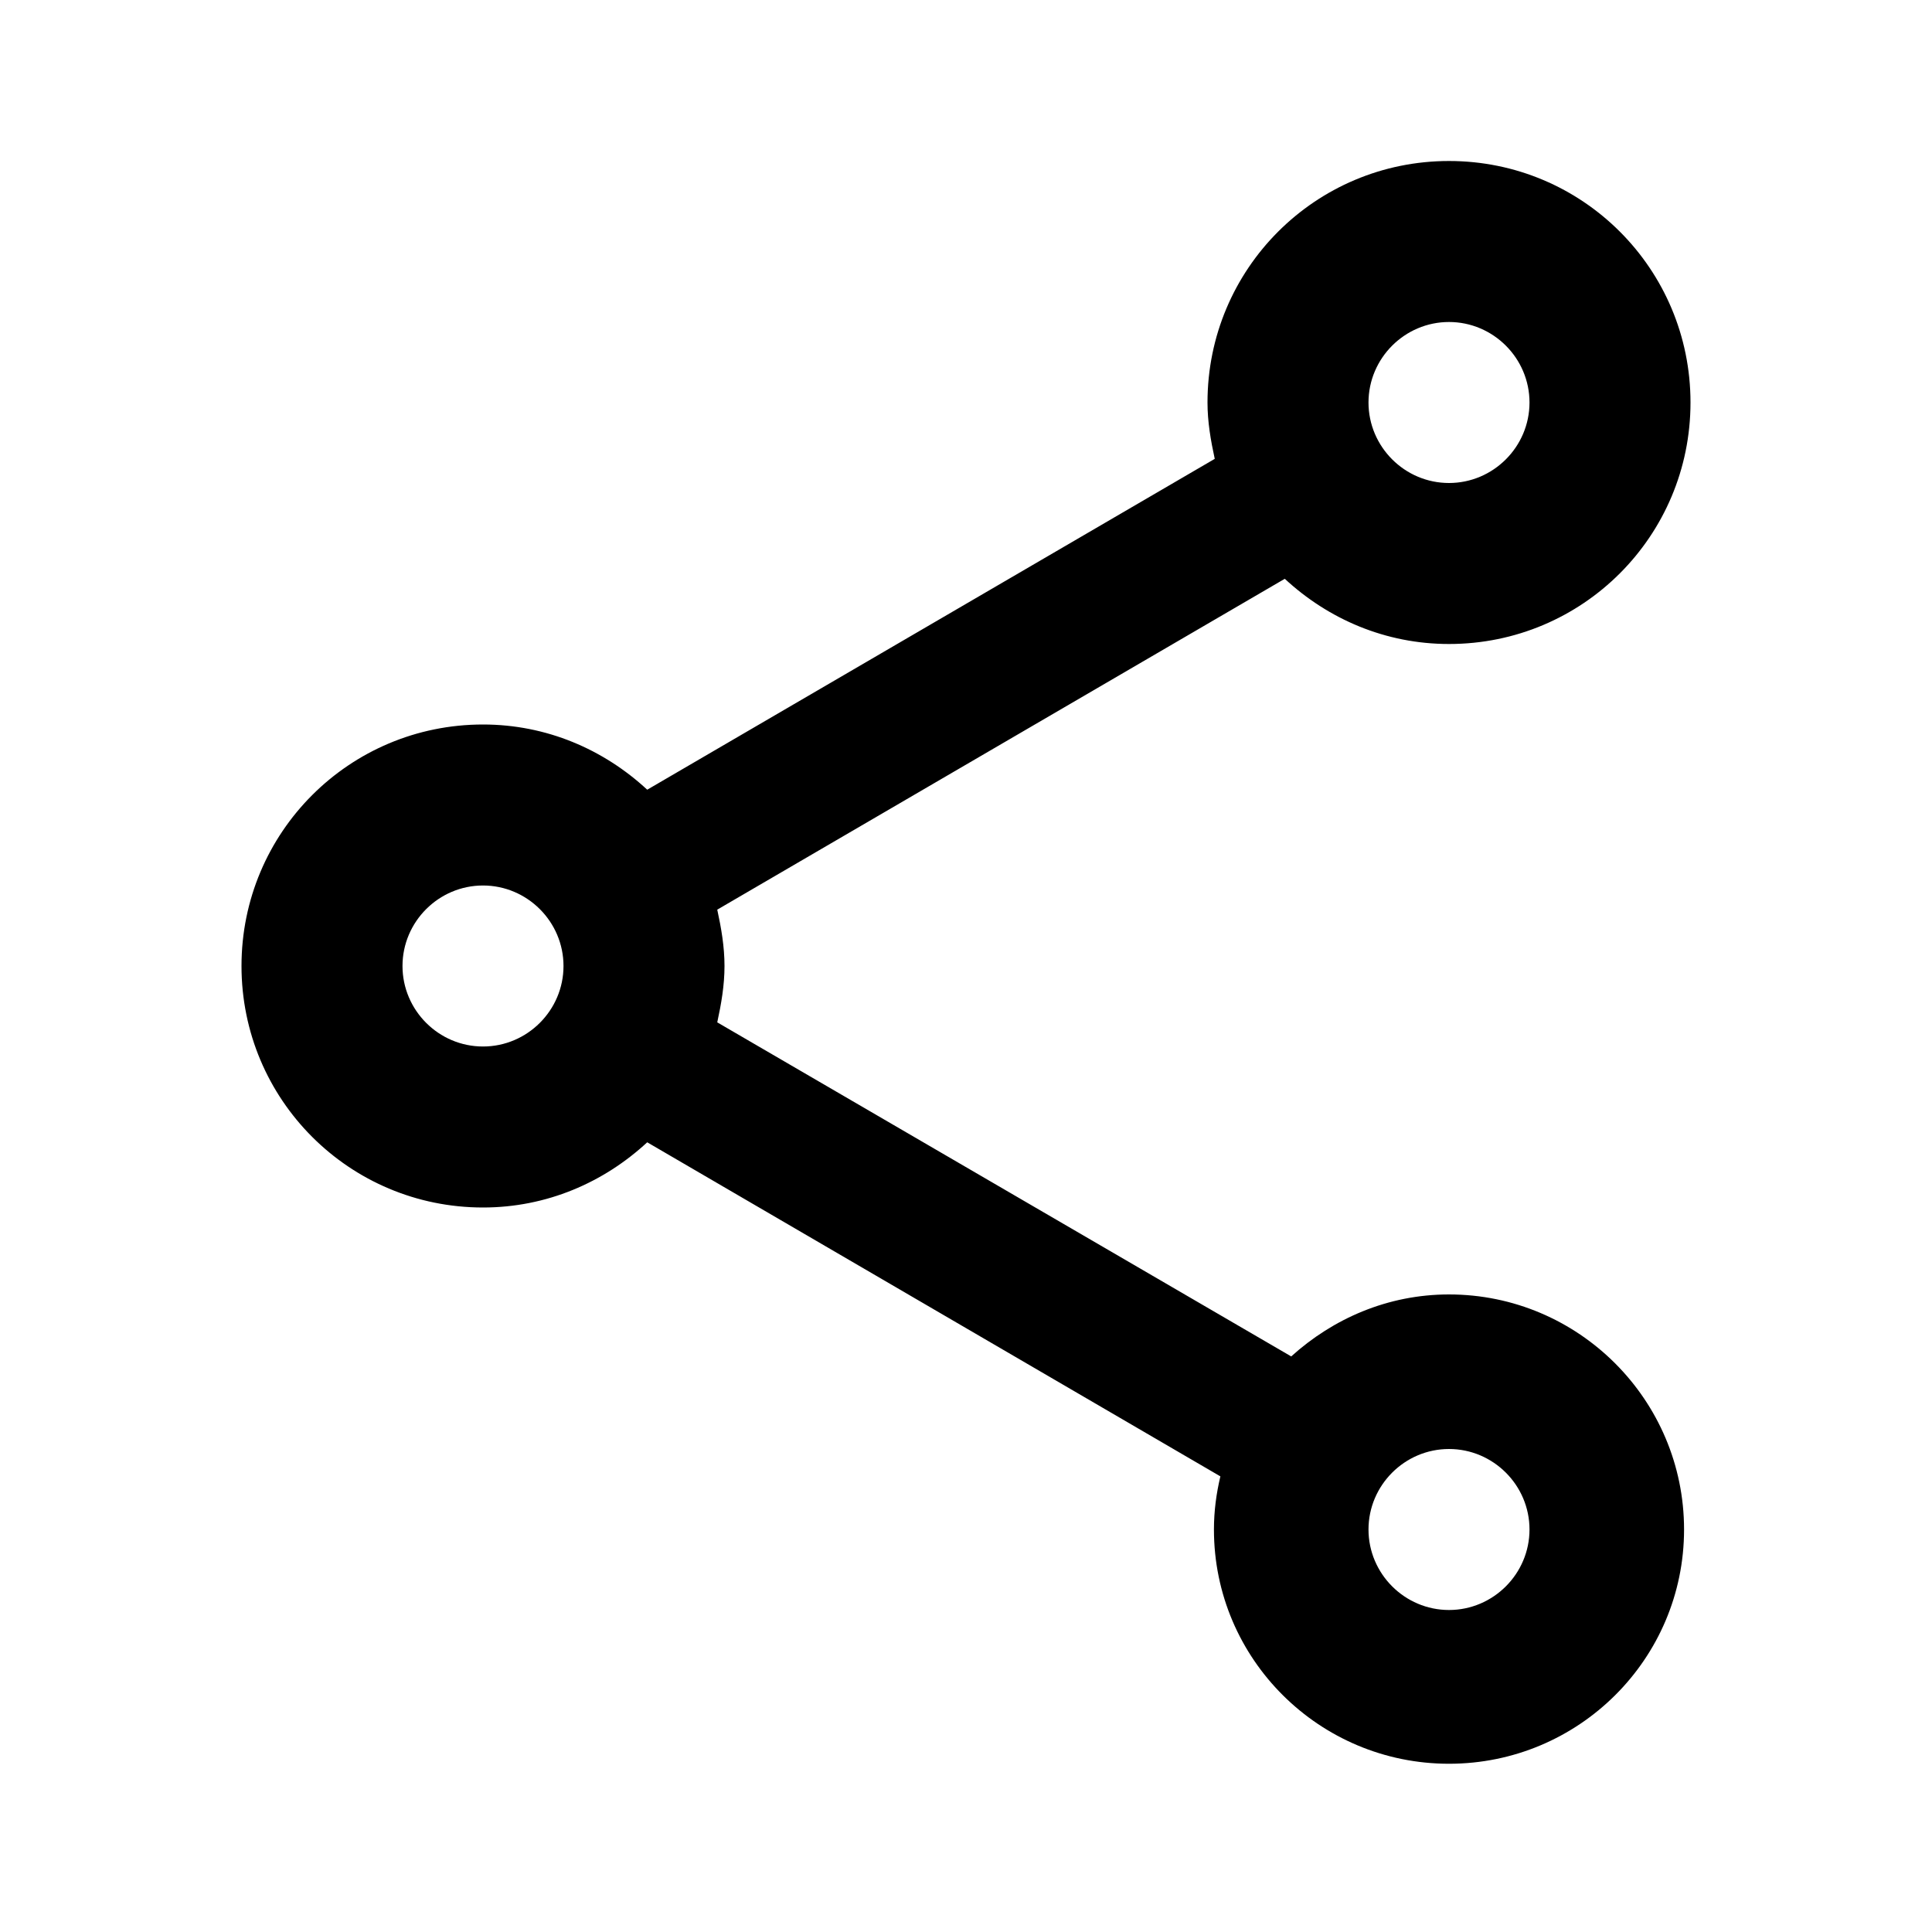
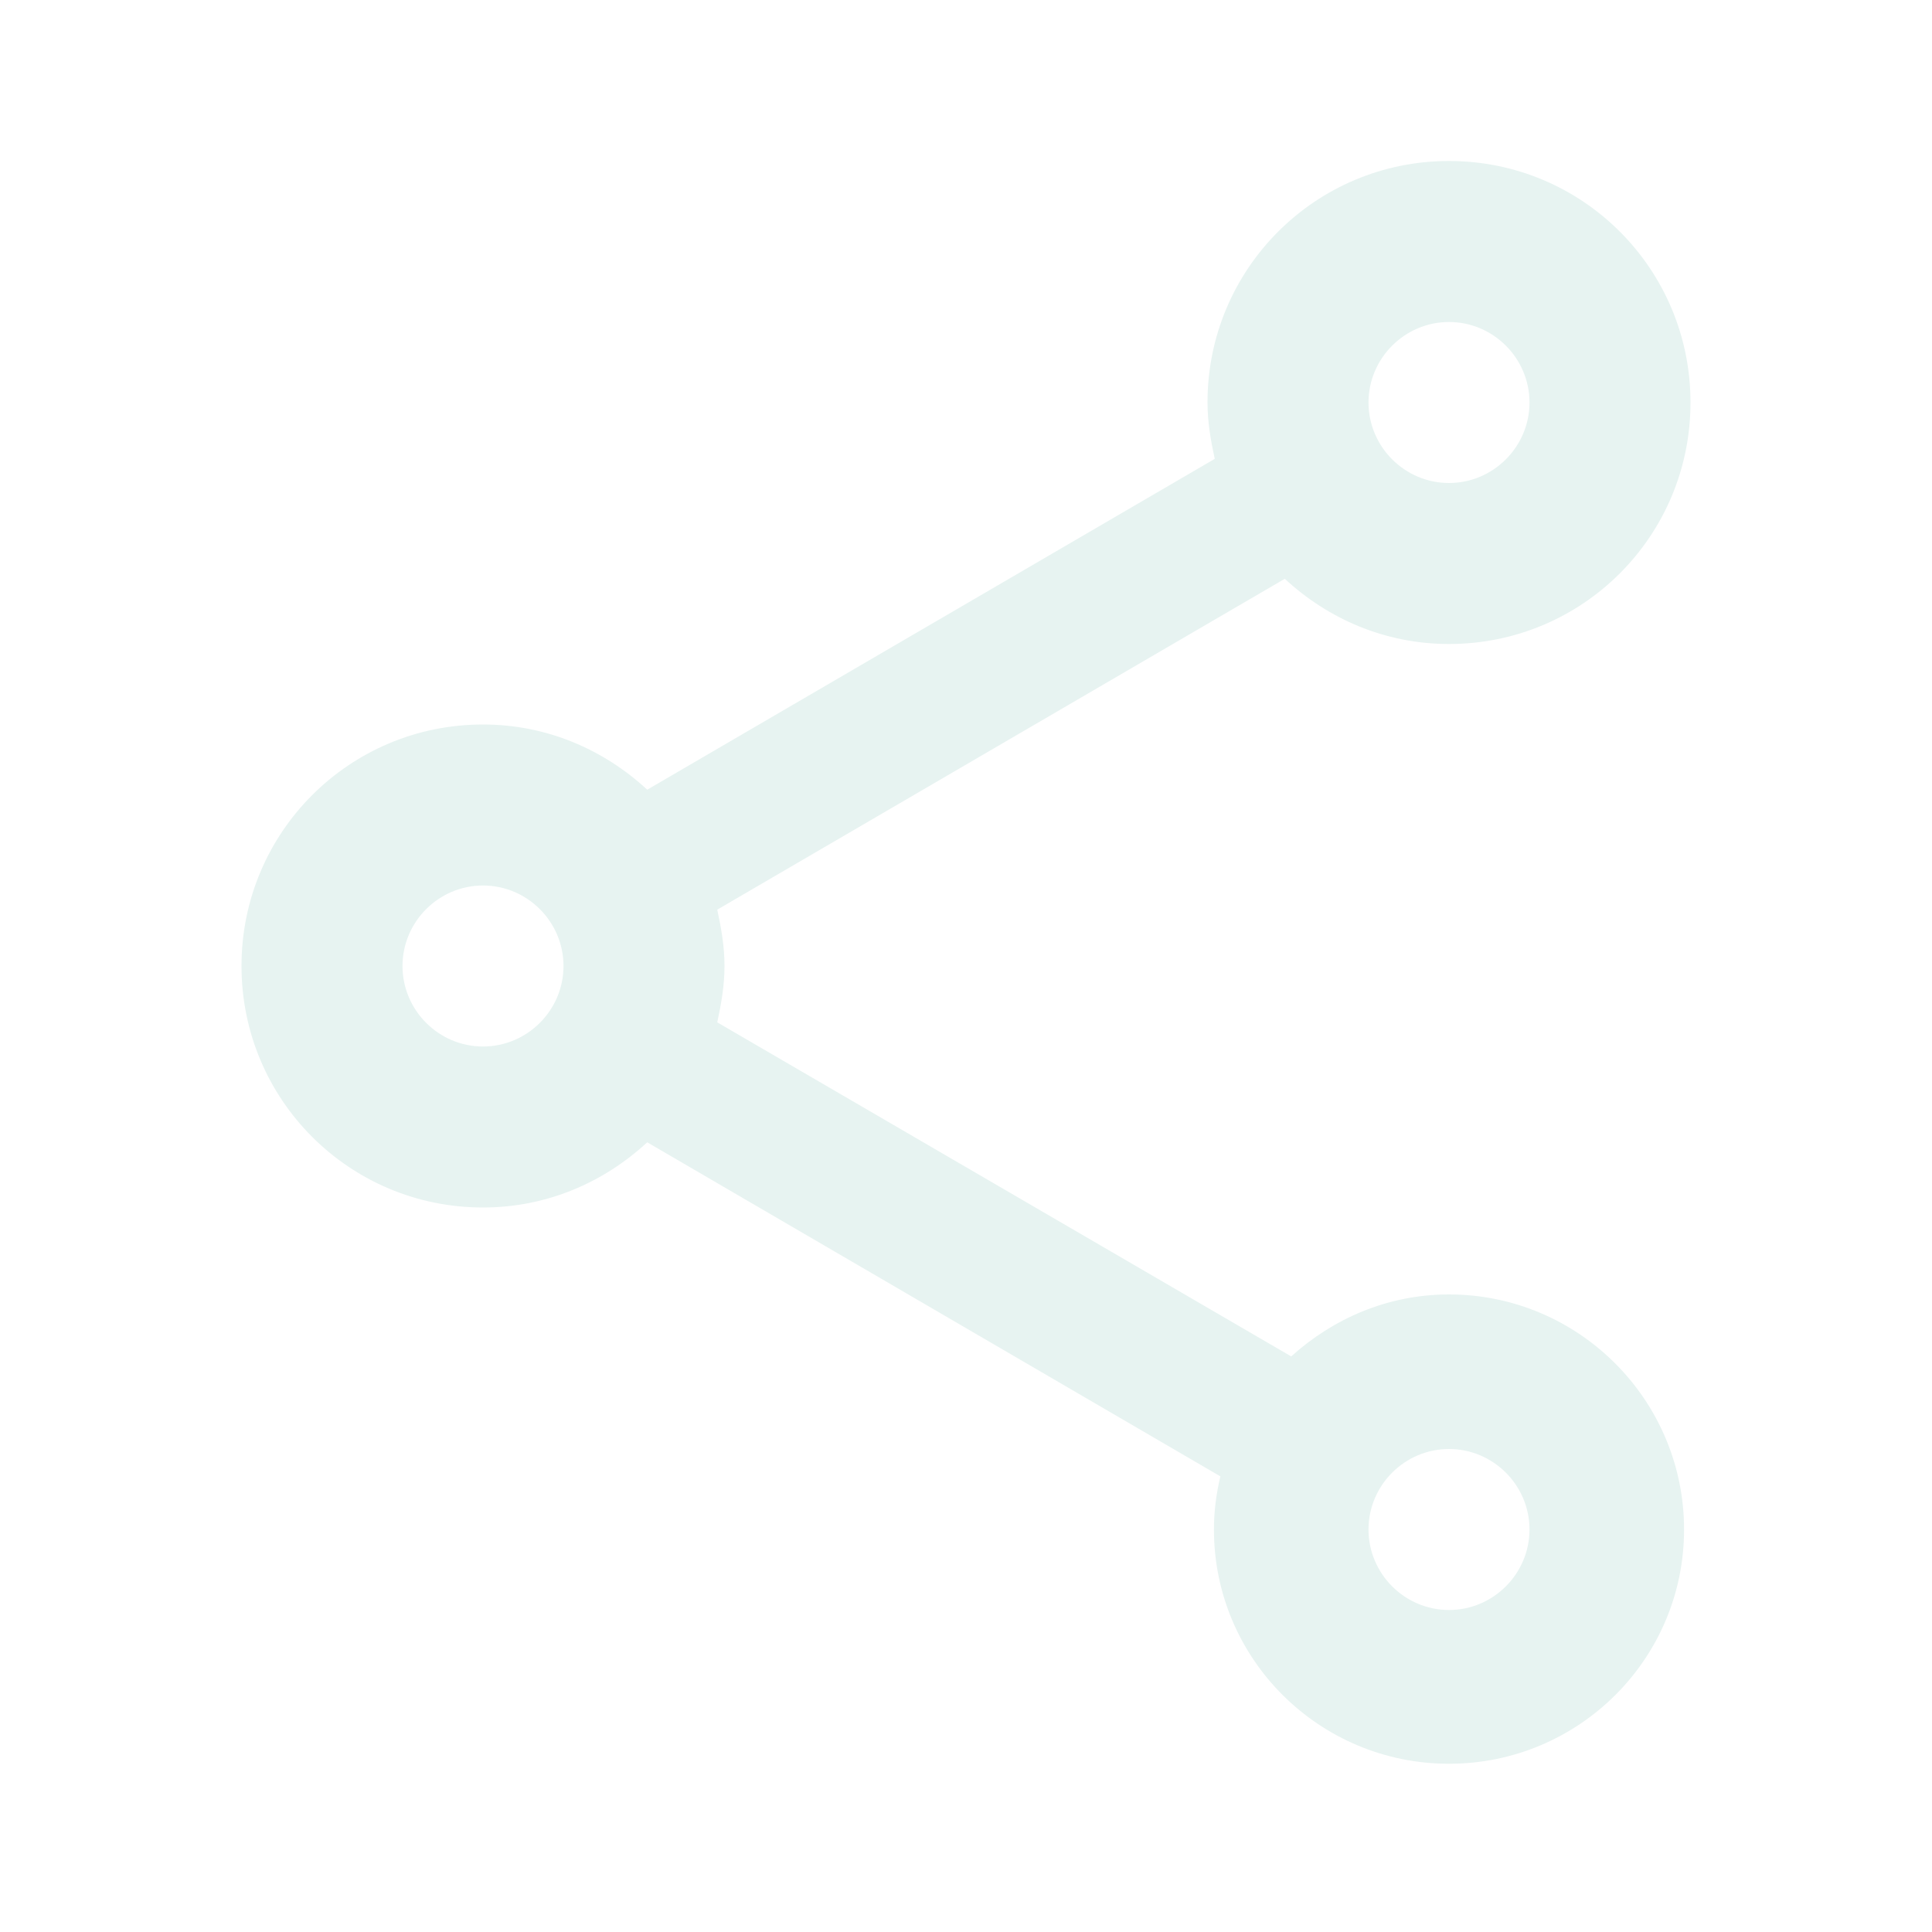
<svg xmlns="http://www.w3.org/2000/svg" viewBox="0 0 24 24">
-   <path d="M18 16.08C17.24 16.08 16.56 16.38 16.04 16.85L8.91 12.7C8.96 12.47 9 12.24 9 12S8.96 11.53 8.91 11.3L15.96 7.19C16.5 7.69 17.21 8 18 8C19.66 8 21 6.66 21 5S19.66 2 18 2 15 3.34 15 5C15 5.24 15.04 5.47 15.09 5.7L8.04 9.81C7.5 9.31 6.79 9 6 9C4.34 9 3 10.34 3 12S4.34 15 6 15C6.79 15 7.5 14.69 8.04 14.19L15.16 18.34C15.11 18.55 15.08 18.77 15.08 19C15.08 20.61 16.39 21.91 18 21.91S20.92 20.61 20.92 19C20.92 17.39 19.61 16.08 18 16.08M18 4C18.55 4 19 4.45 19 5S18.55 6 18 6 17 5.55 17 5 17.45 4 18 4M6 13C5.45 13 5 12.55 5 12S5.45 11 6 11 7 11.45 7 12 6.55 13 6 13M18 20C17.45 20 17 19.55 17 19S17.45 18 18 18 19 18.45 19 19 18.55 20 18 20Z" />
+   <path fill="#E7F3F1" d="M18 16.08C17.24 16.08 16.56 16.38 16.04 16.85L8.91 12.7C8.96 12.47 9 12.24 9 12S8.96 11.53 8.91 11.3L15.96 7.19C16.5 7.69 17.21 8 18 8C19.66 8 21 6.66 21 5S19.66 2 18 2 15 3.34 15 5C15 5.24 15.04 5.47 15.09 5.7L8.04 9.81C7.5 9.31 6.79 9 6 9C4.34 9 3 10.34 3 12S4.34 15 6 15C6.79 15 7.5 14.69 8.04 14.19L15.16 18.34C15.11 18.55 15.08 18.77 15.08 19C15.08 20.61 16.39 21.91 18 21.91S20.92 20.61 20.92 19C20.92 17.39 19.61 16.08 18 16.08M18 4C18.55 4 19 4.45 19 5S18.55 6 18 6 17 5.55 17 5 17.45 4 18 4M6 13C5.45 13 5 12.55 5 12S5.45 11 6 11 7 11.45 7 12 6.55 13 6 13M18 20C17.45 20 17 19.55 17 19S17.45 18 18 18 19 18.45 19 19 18.55 20 18 20Z" />
</svg>
